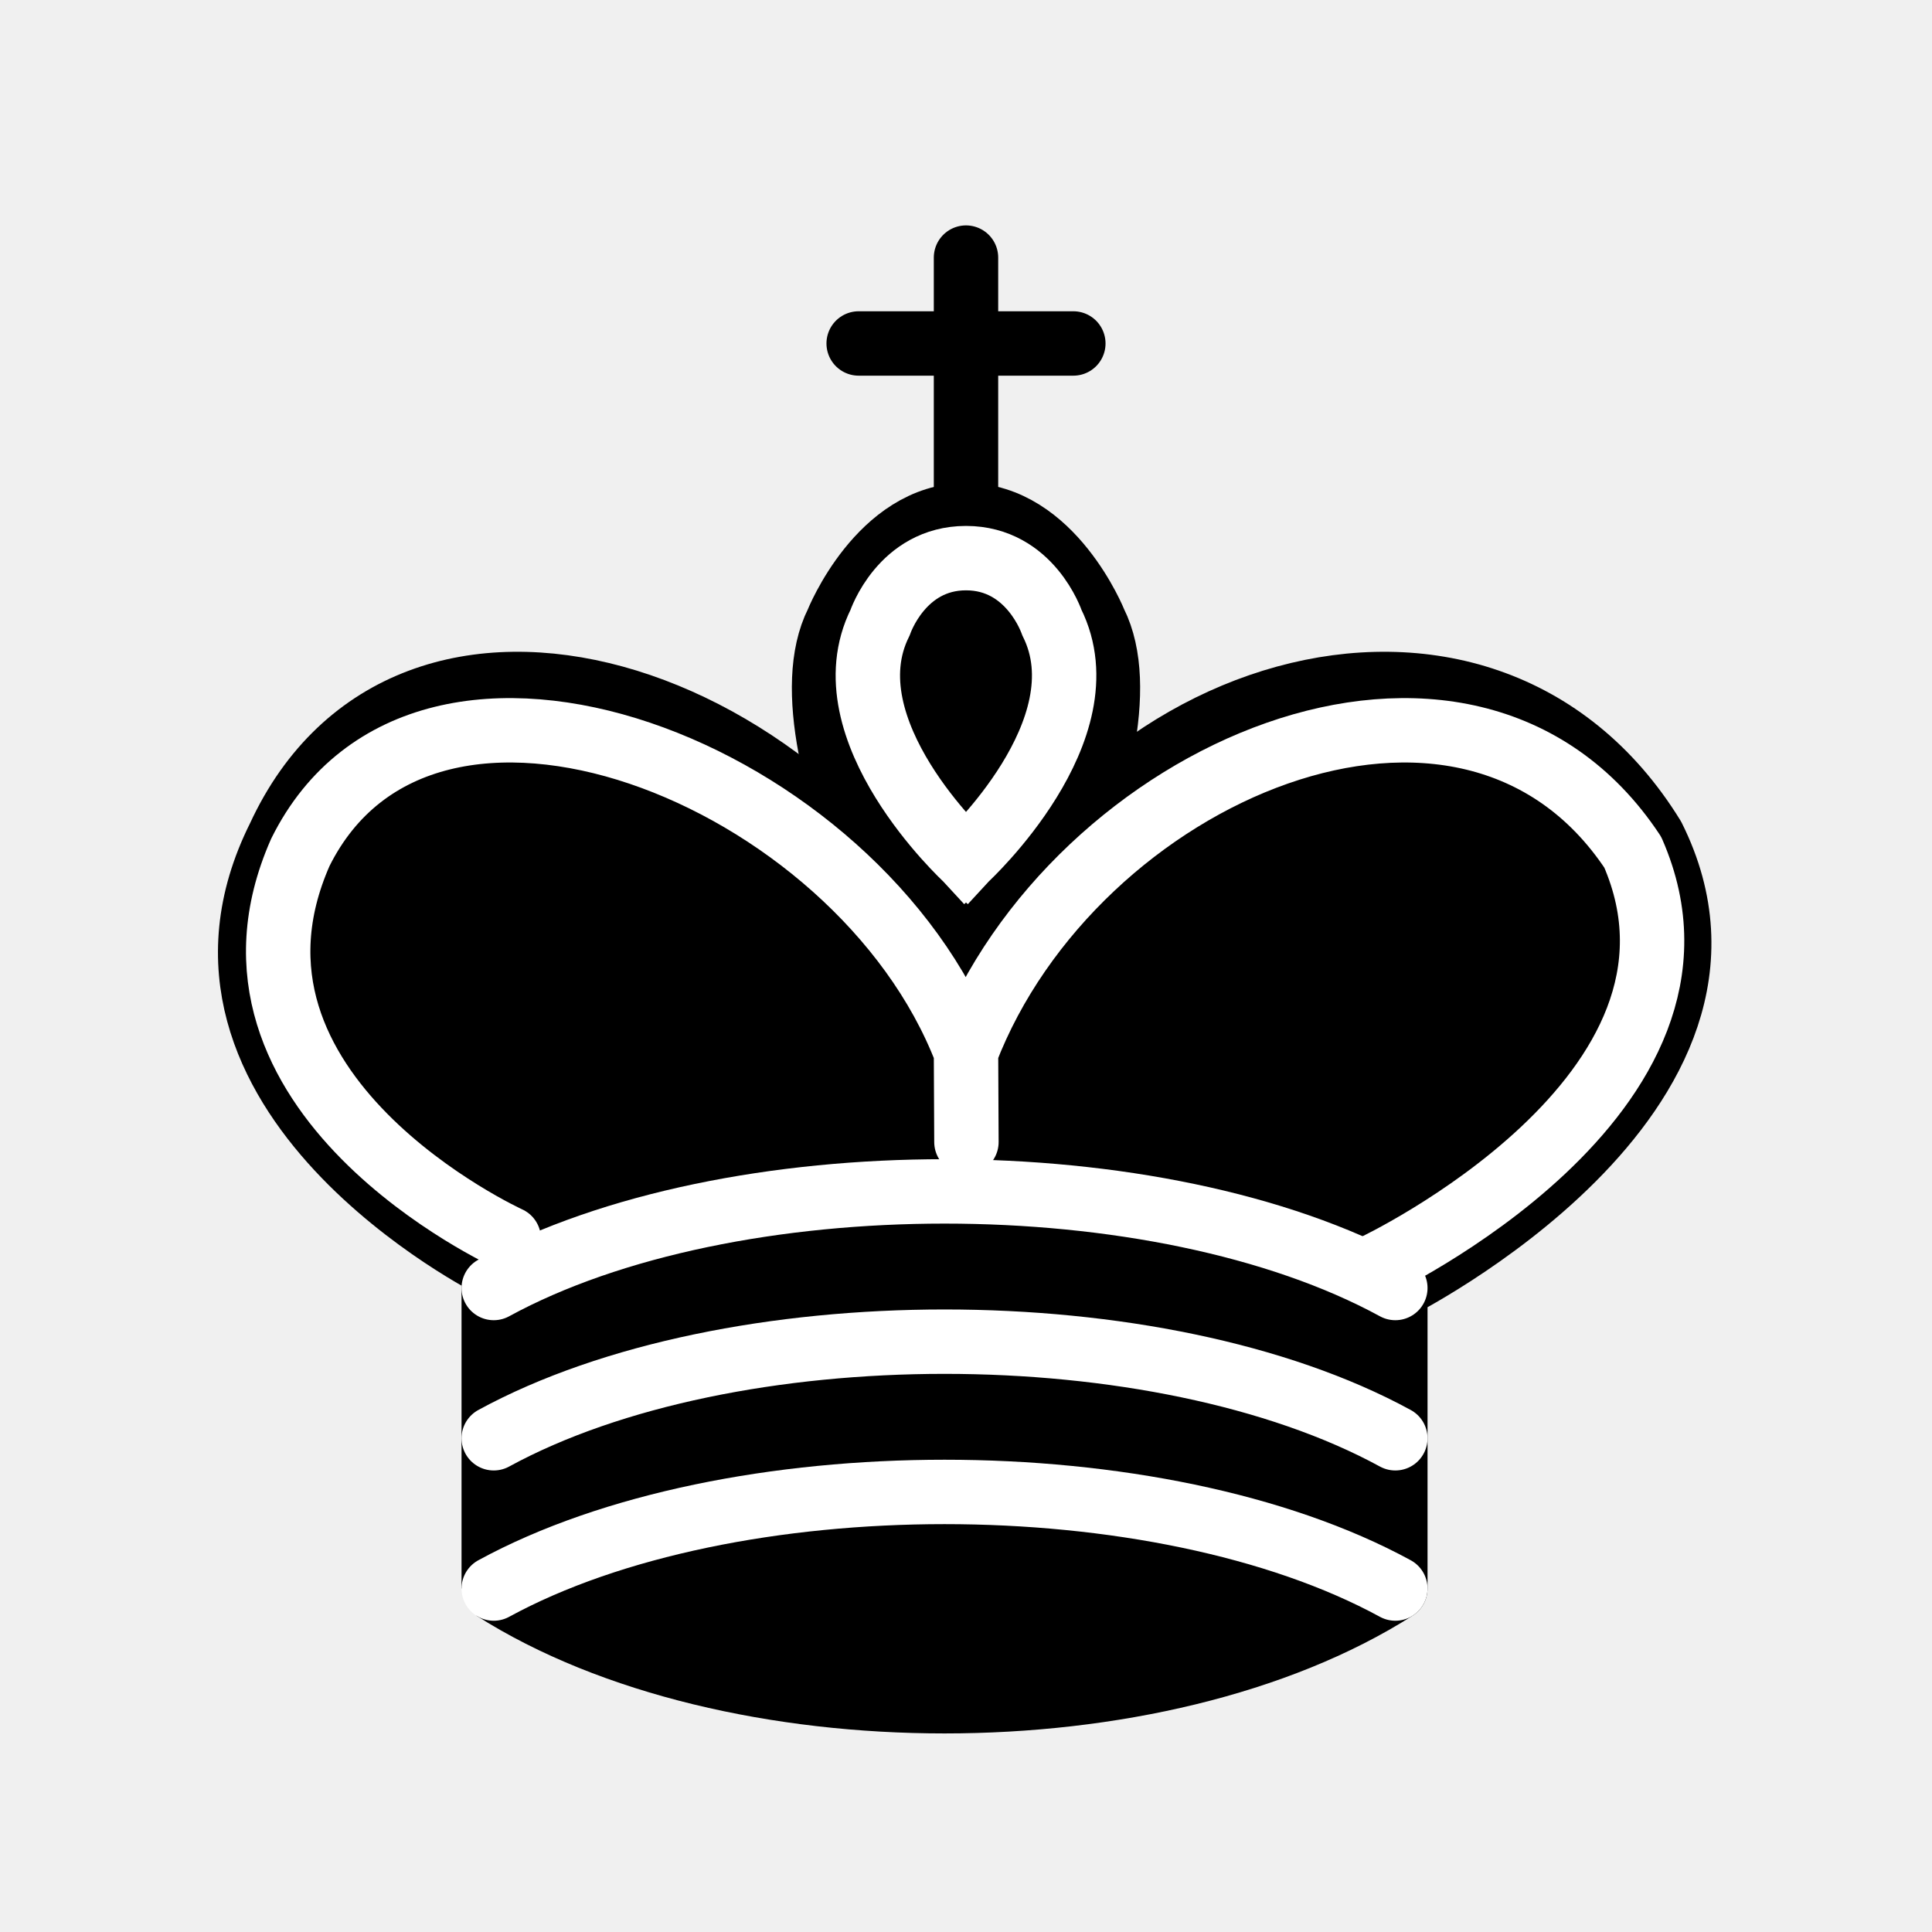
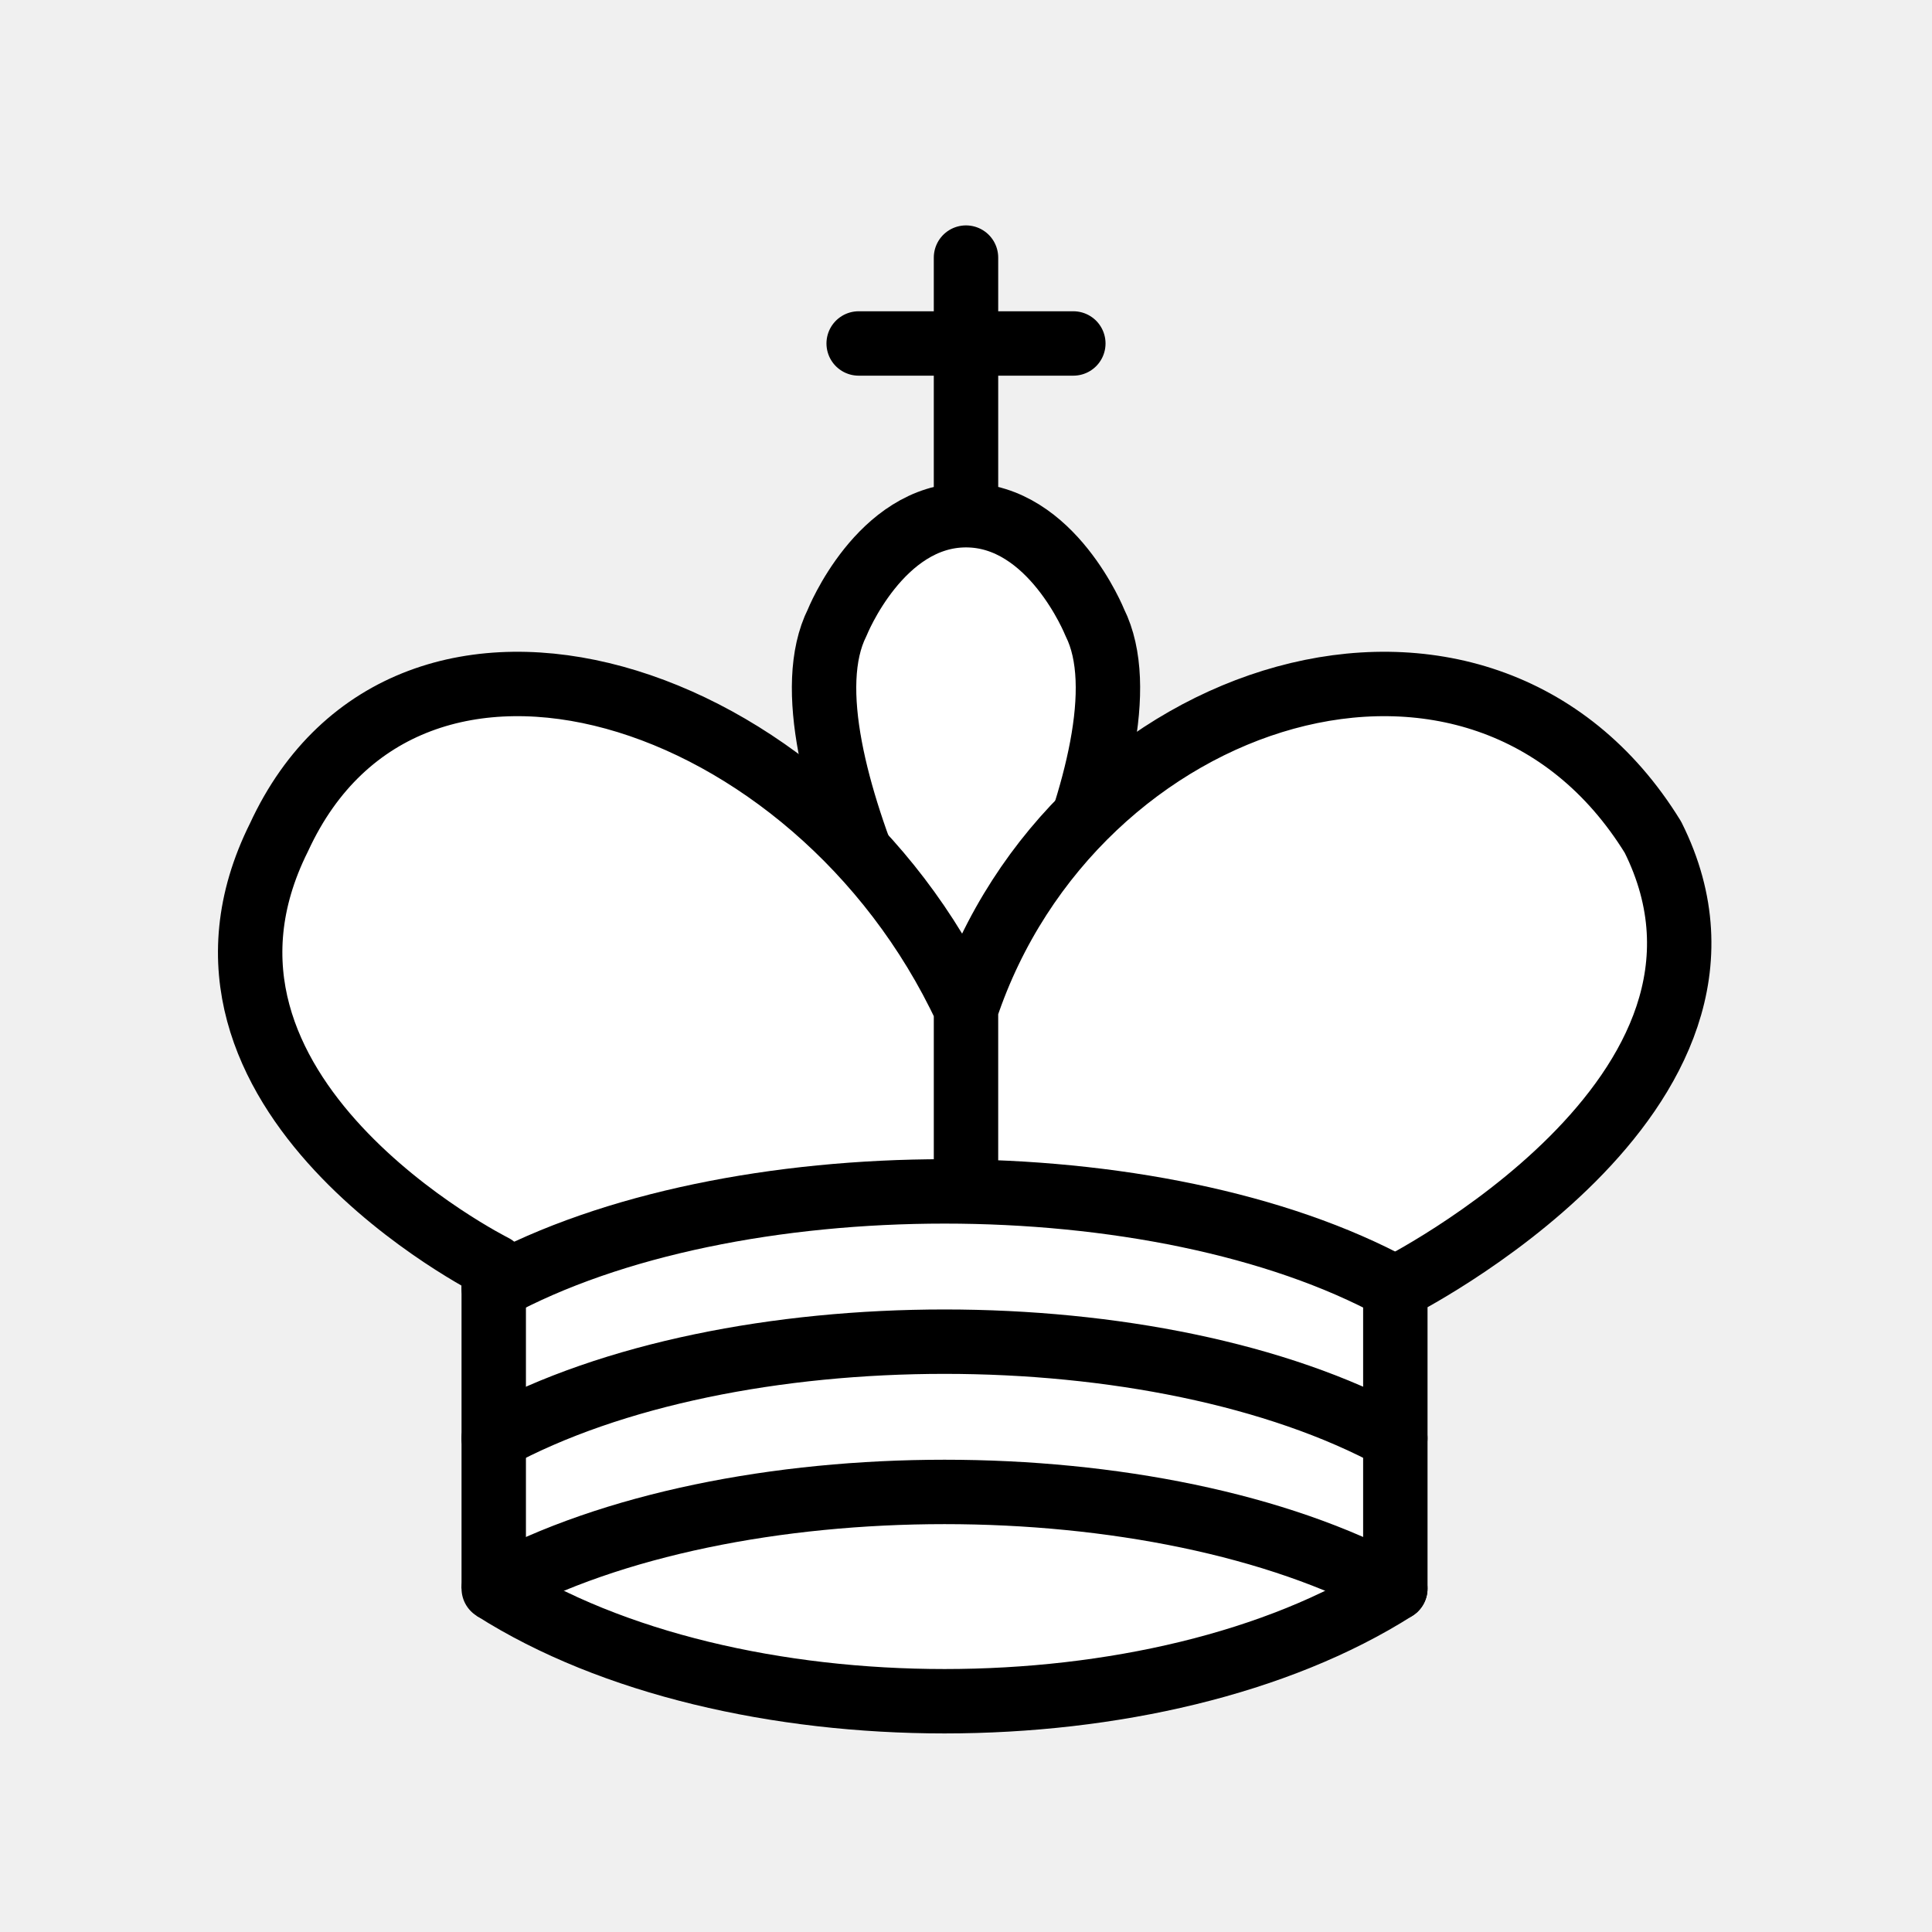
<svg xmlns="http://www.w3.org/2000/svg" version="1.1" width="128" height="128" viewBox="0 0 45 45">
-   <g fill="#000" stroke="#000" stroke-width="1.5" stroke-linejoin="round">
+   <g fill="#FFF" stroke="#000" stroke-width="1.5" stroke-linejoin="round">
    <path fill="none" stroke-linecap="round" d="M 22.5,11.63 L 22.5,6 M 20,8 L 25,8" />
    <path d="M 22.5,25 C 22.5,25 27,17.5 25.5,14.5 C 25.5,14.5 24.5,12 22.5,12 C 20.5,12 19.5,14.5 19.5,14.5 C 18,17.5 22.5,25 22.5,25" />
    <path d="M 11.5,37 C 17,40.5 27,40.5 32.5,37 L 32.5,30 C 32.5,30 41.5,25.5 38.5,19.5 C 34.5,13 25,16 22.5,23.5 L 22.5,27 L 22.5,23.5 C 19,16 9.5,13 6.5,19.5 C 3.5,25.5 11.5,29.5 11.5,29.5 L 11.5,37" />
  </g>
-   <g fill="none" stroke="#FFF" stroke-width="1.5" stroke-linecap="round" stroke-linejoin="round">
-     <path stroke-linecap="square" d="M 22.5,20 C 22.5,20 25.75,17 24.5,14.5 C 24.5,14.5 24,13 22.5,13 C 21,13 20.5,14.5 20.5,14.5 C 19.25,17 22.5,20 22.5,20" />
-     <path d="M 32,29.5 C 32,29.5 40.5,25.5 38.03,19.85 C 34.15,14 25,18 22.5,24.5 L 22.51,26.6 L 22.5,24.5 C 20,18 9.906,14 6.997,19.85 C 4.5,25.5 11.85,28.85 11.85,28.85" />
+   <g fill="none" stroke="#000" stroke-width="1.5" stroke-linecap="round">
    <path d="M 11.5,30 C 17,27 27,27 32.5,30" />
    <path d="M 11.5,33.5 C 17,30.5 27,30.5 32.5,33.5" />
    <path d="M 11.5,37 C 17,34 27,34 32.5,37" />
  </g>
</svg>
